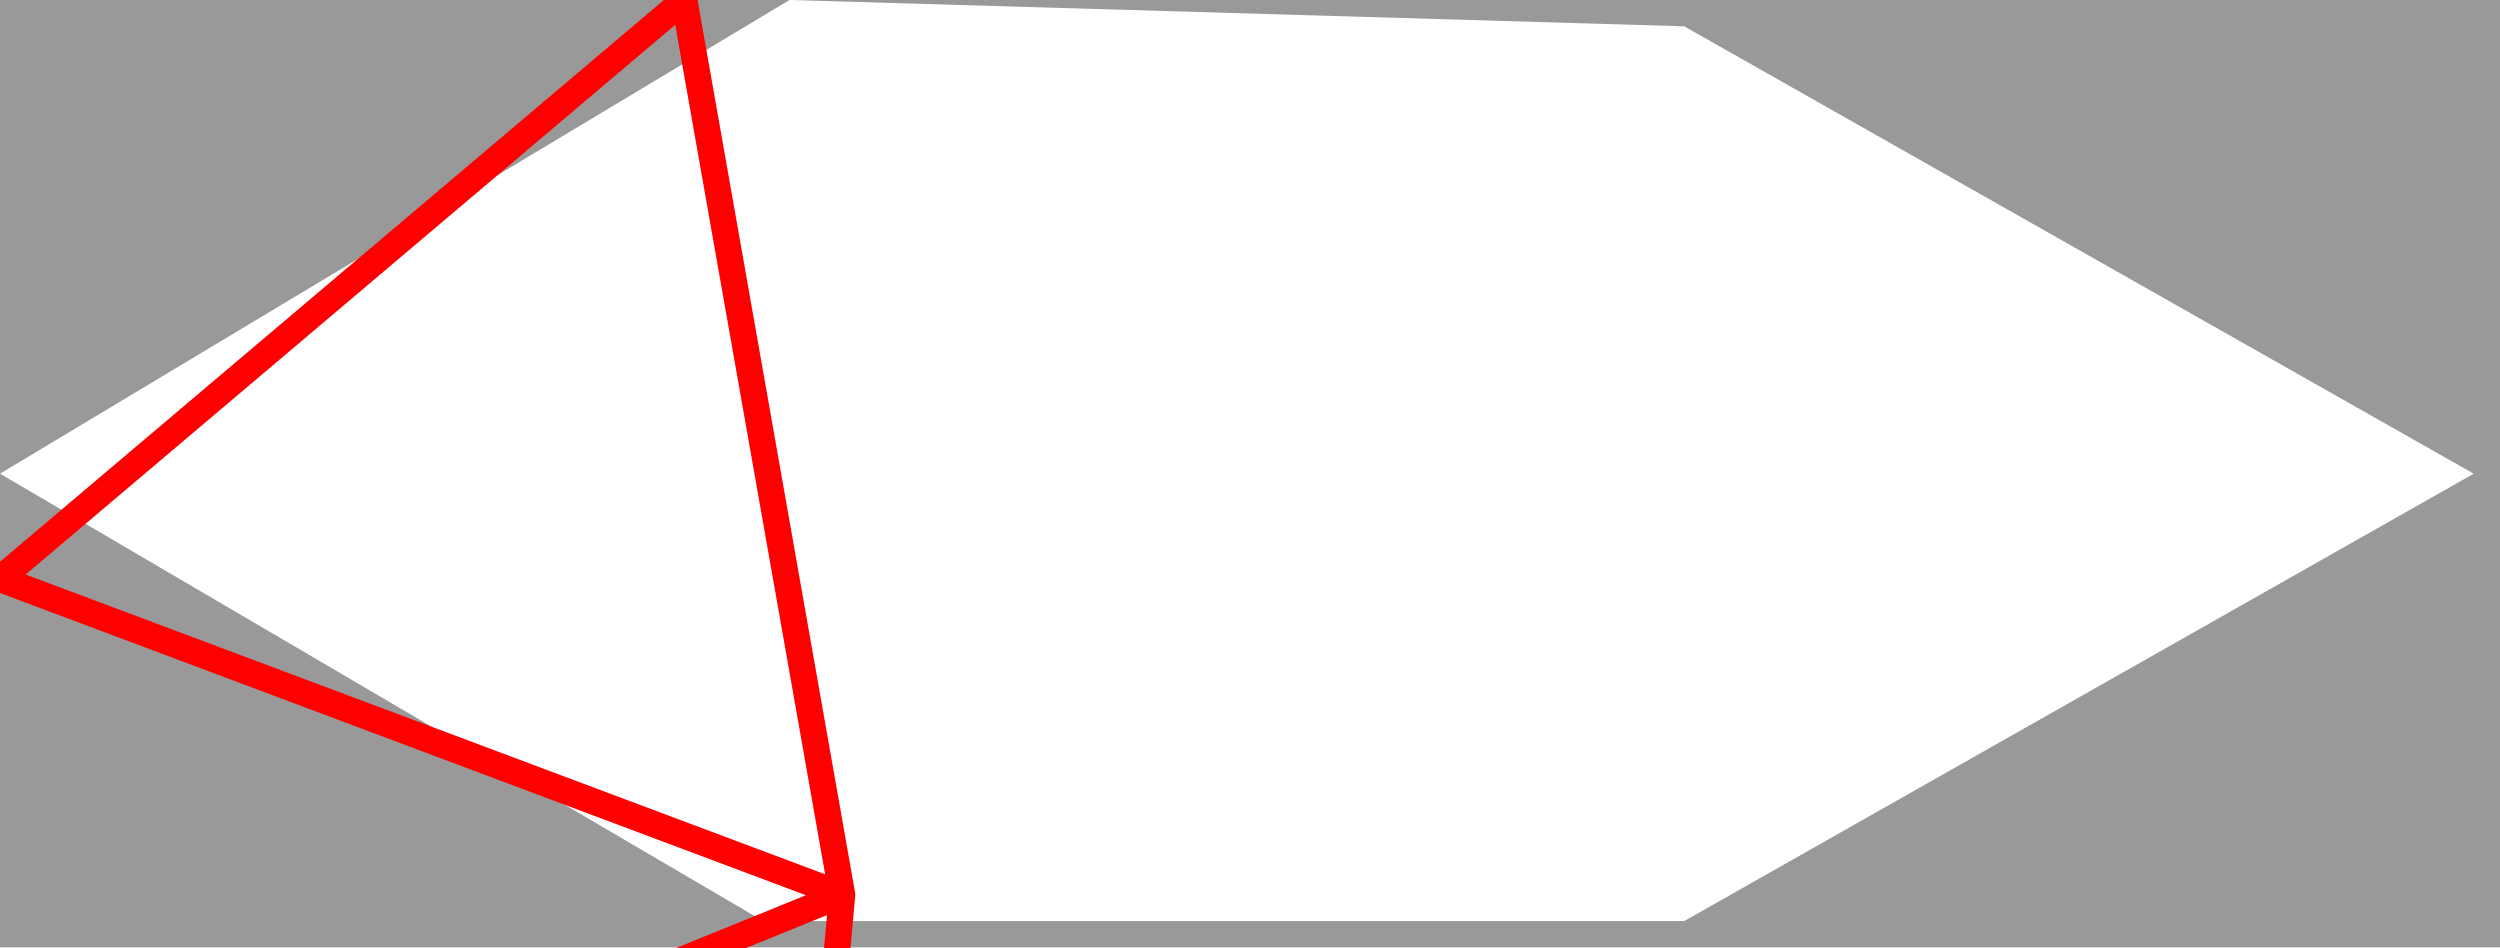
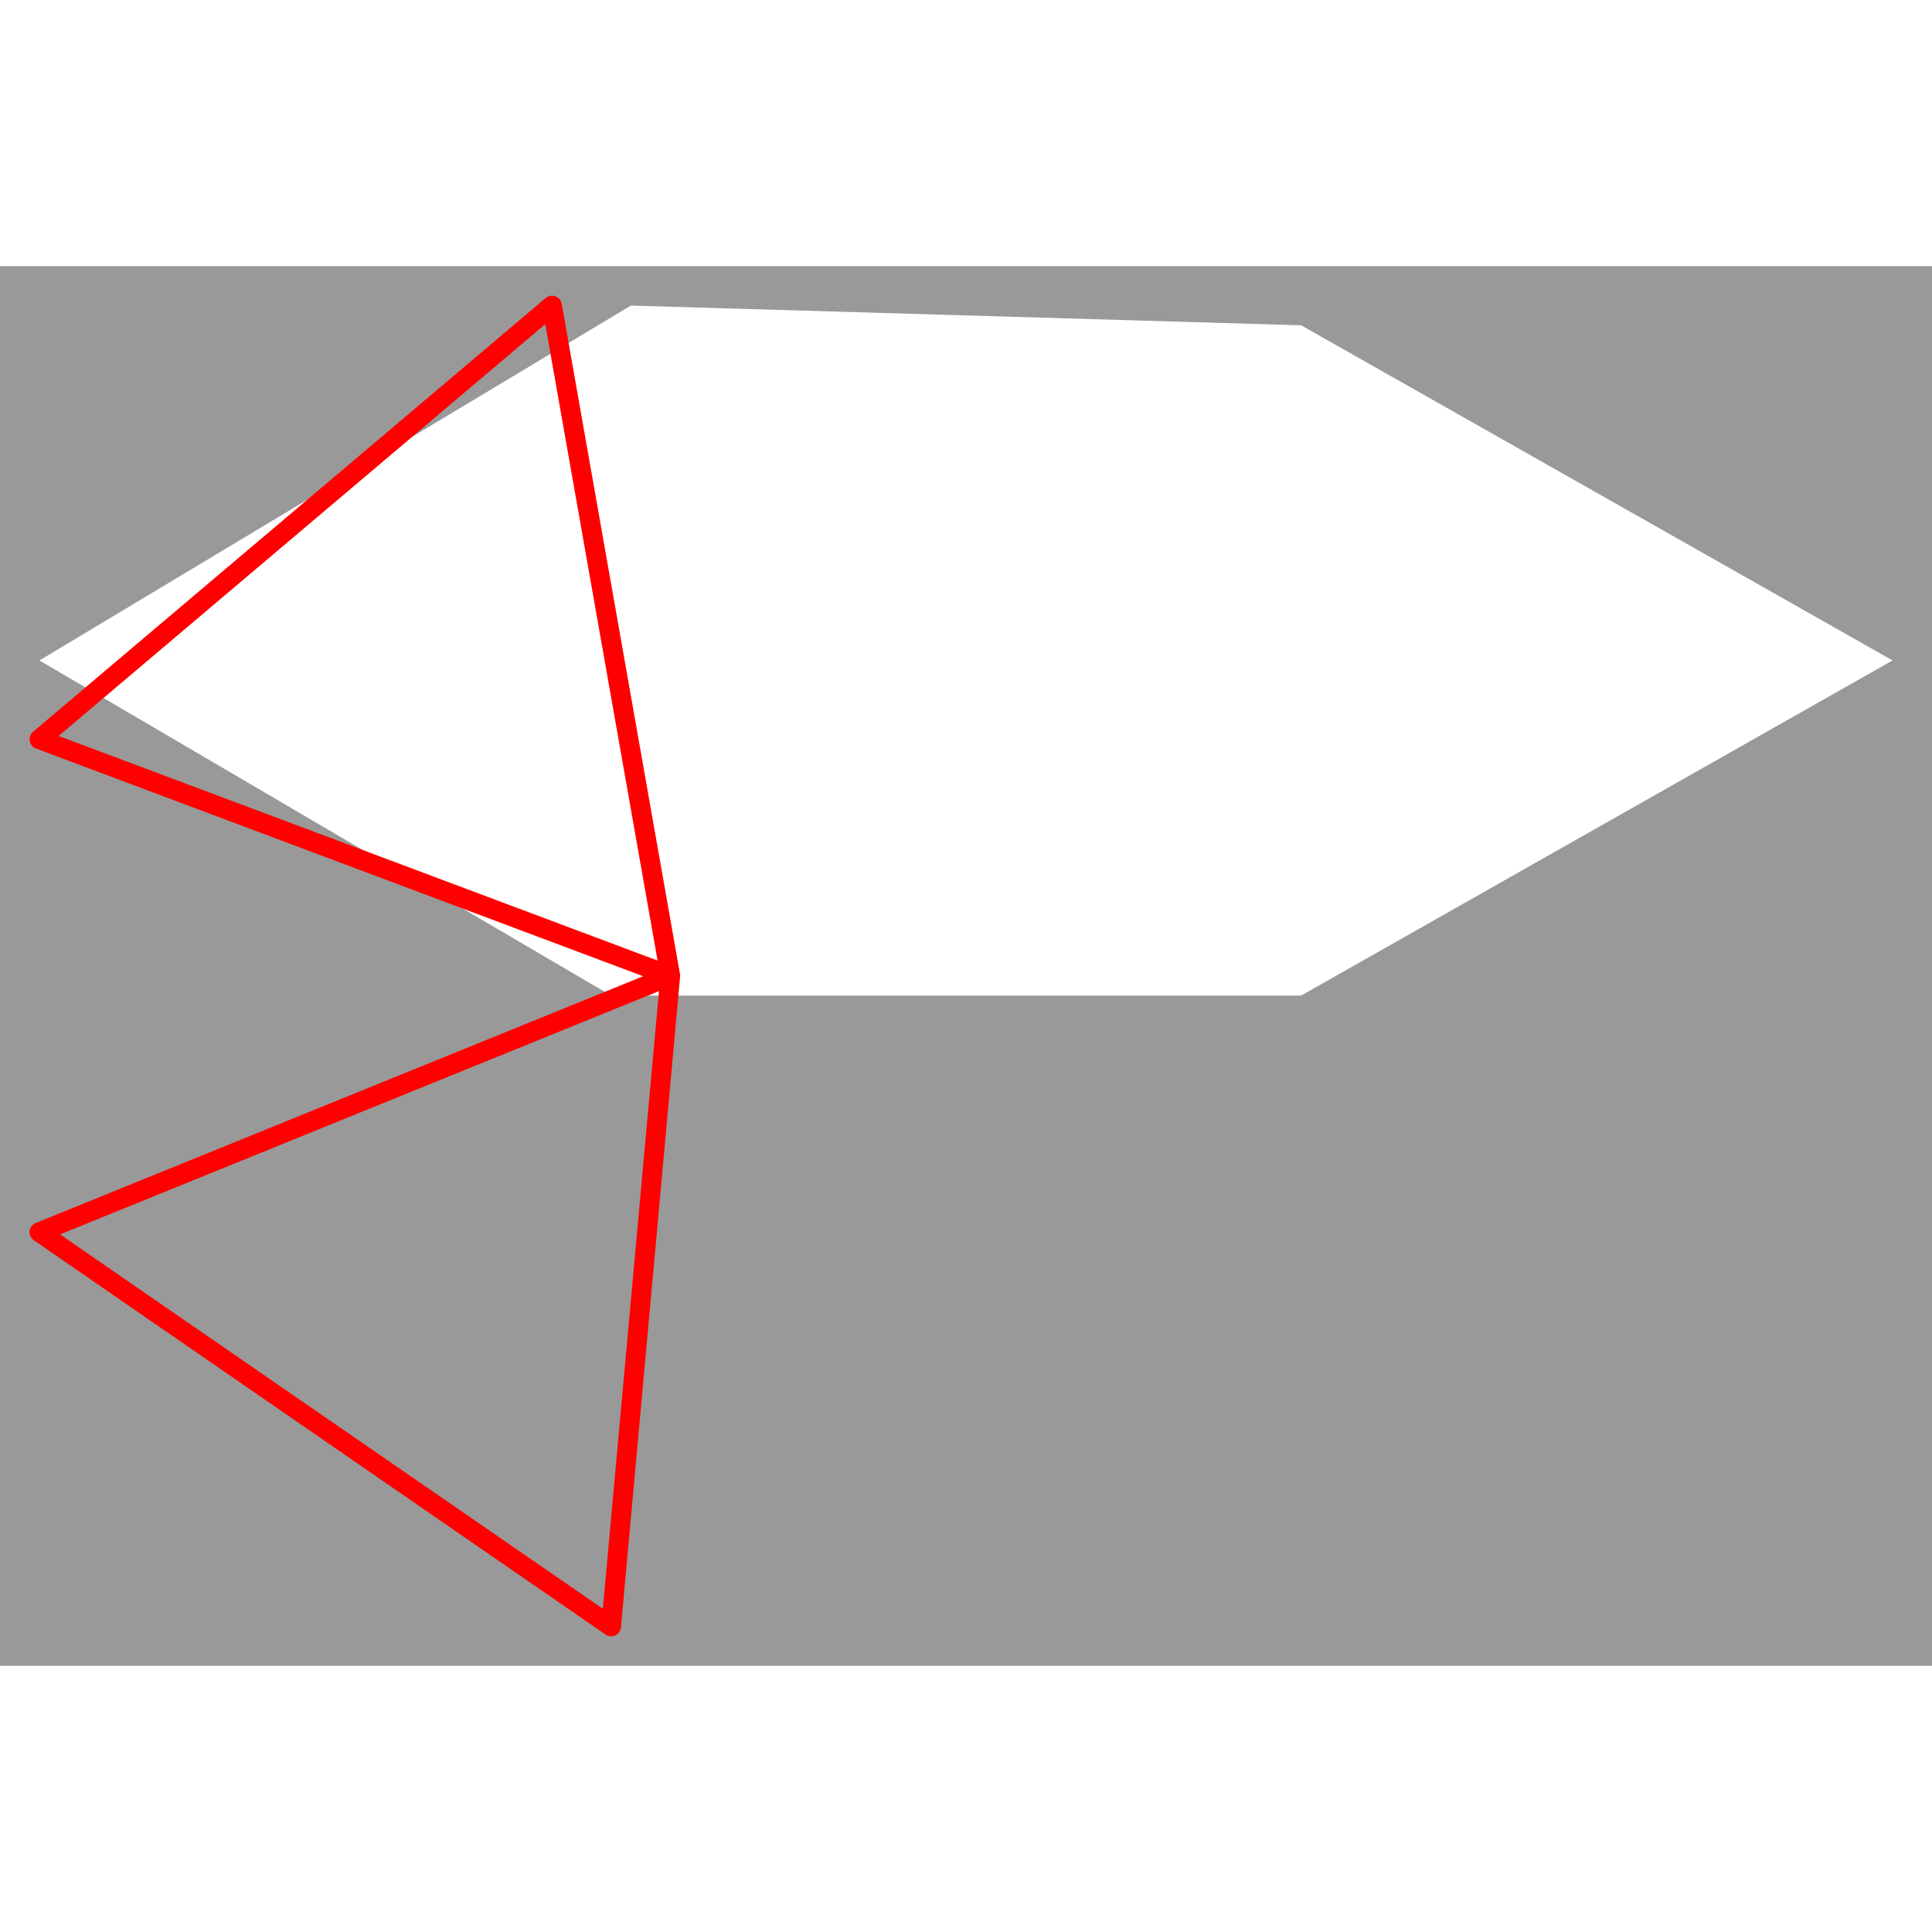
- <svg xmlns="http://www.w3.org/2000/svg" viewBox="0 0 95 36" width="500">
-   <path d="M0 18L29 35L64 35L94 18L64 1L30 0M0 0L95 0L95 36L0 36" style="fill:#00000066;fill-rule:evenodd;stroke:none;" />
-   <path d="M29 67L32 34M29 67L0 47M32 34L0 47M32 34L26 0M0 47L32 34M32 34L26 0M32 34L0 22M26 0L0 22" style="fill:none;stroke:#ff0000;stroke-linecap:round" />
+ <svg xmlns="http://www.w3.org/2000/svg" height="500" viewBox="-2 -2 98 71" width="500">
+   <path class="hole" d="M0 18L29 35L64 35L94 18L64 1L30 0M-2 -2L96 -2L96 69L-2 69" style="fill:#00000066;fill-rule:evenodd;stroke:none;" />
+   <path class="ok" d="" style="fill:none;stroke:#0000ff;stroke-linecap:round" />
+   <path class="short" d="" style="fill:none;stroke:#00ff99;stroke-linecap:round" />
+   <path class="long" d="" style="fill:none;stroke:#ff0099;stroke-linecap:round" />
+   <path class="out" d="M29 67L32 34M29 67L0 47M32 34L0 47M32 34L26 0M0 47L32 34M32 34L26 0M32 34L0 22M26 0L0 22" style="fill:none;stroke:#ff0000;stroke-linecap:round" />
</svg>
